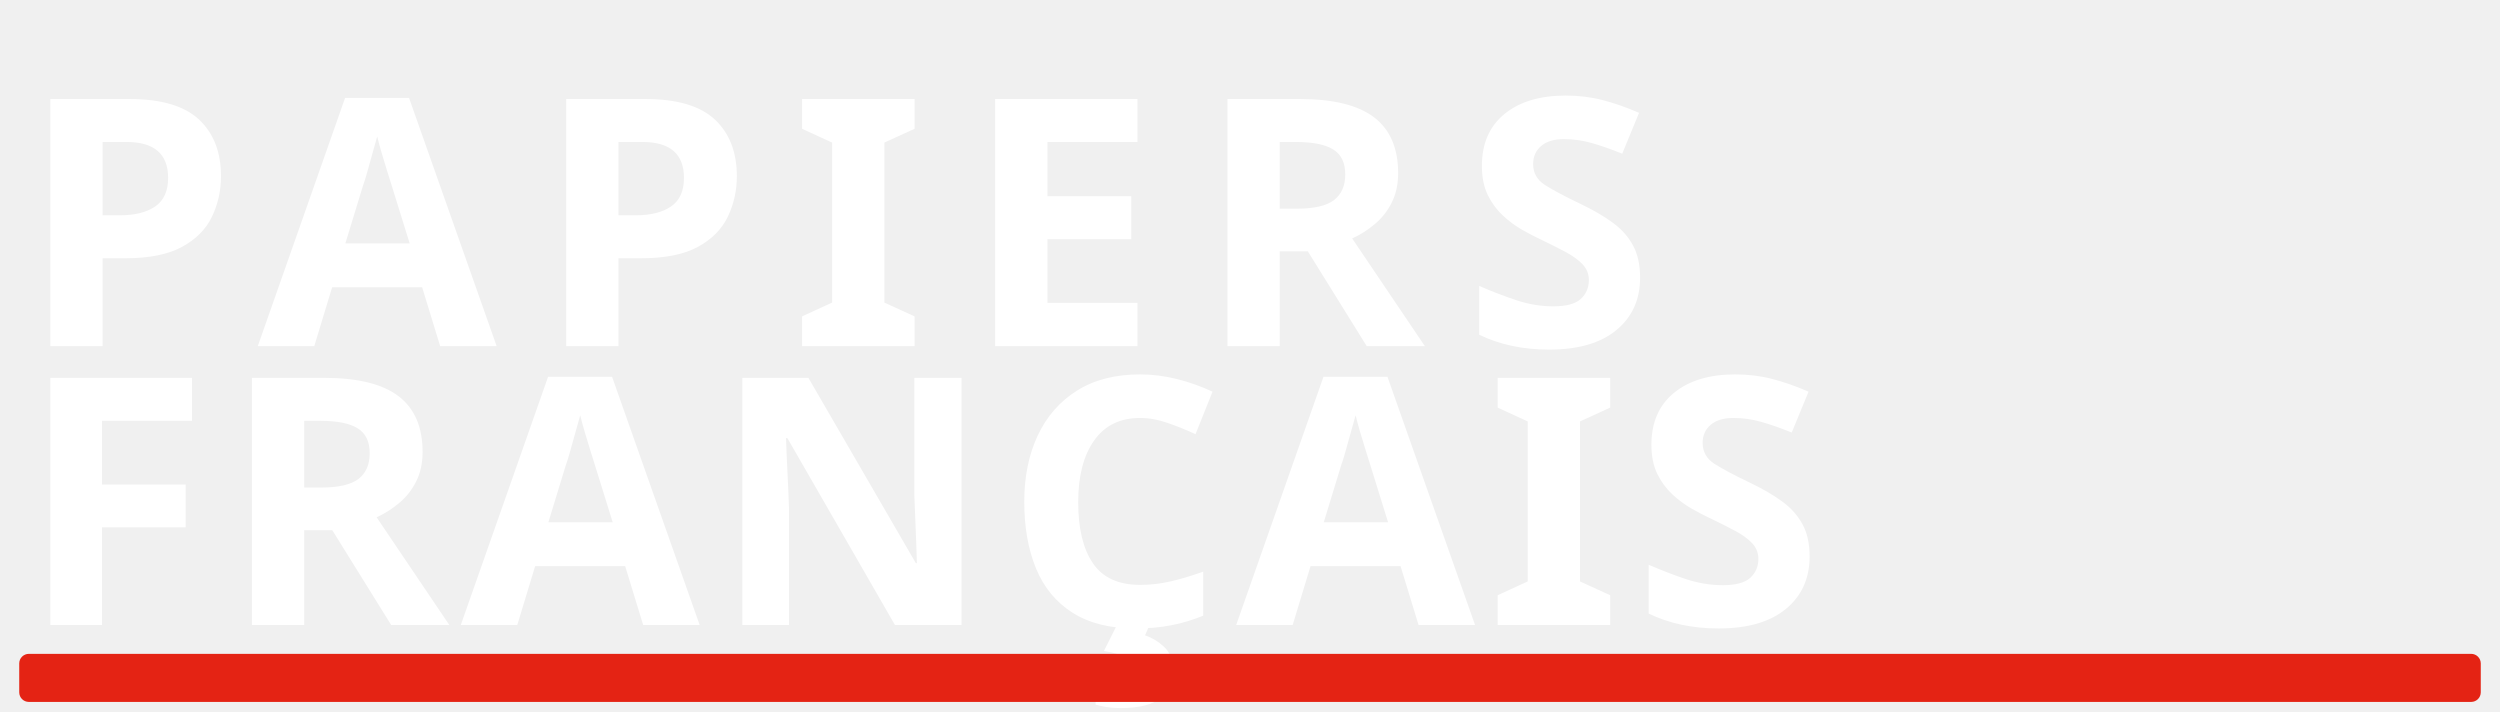
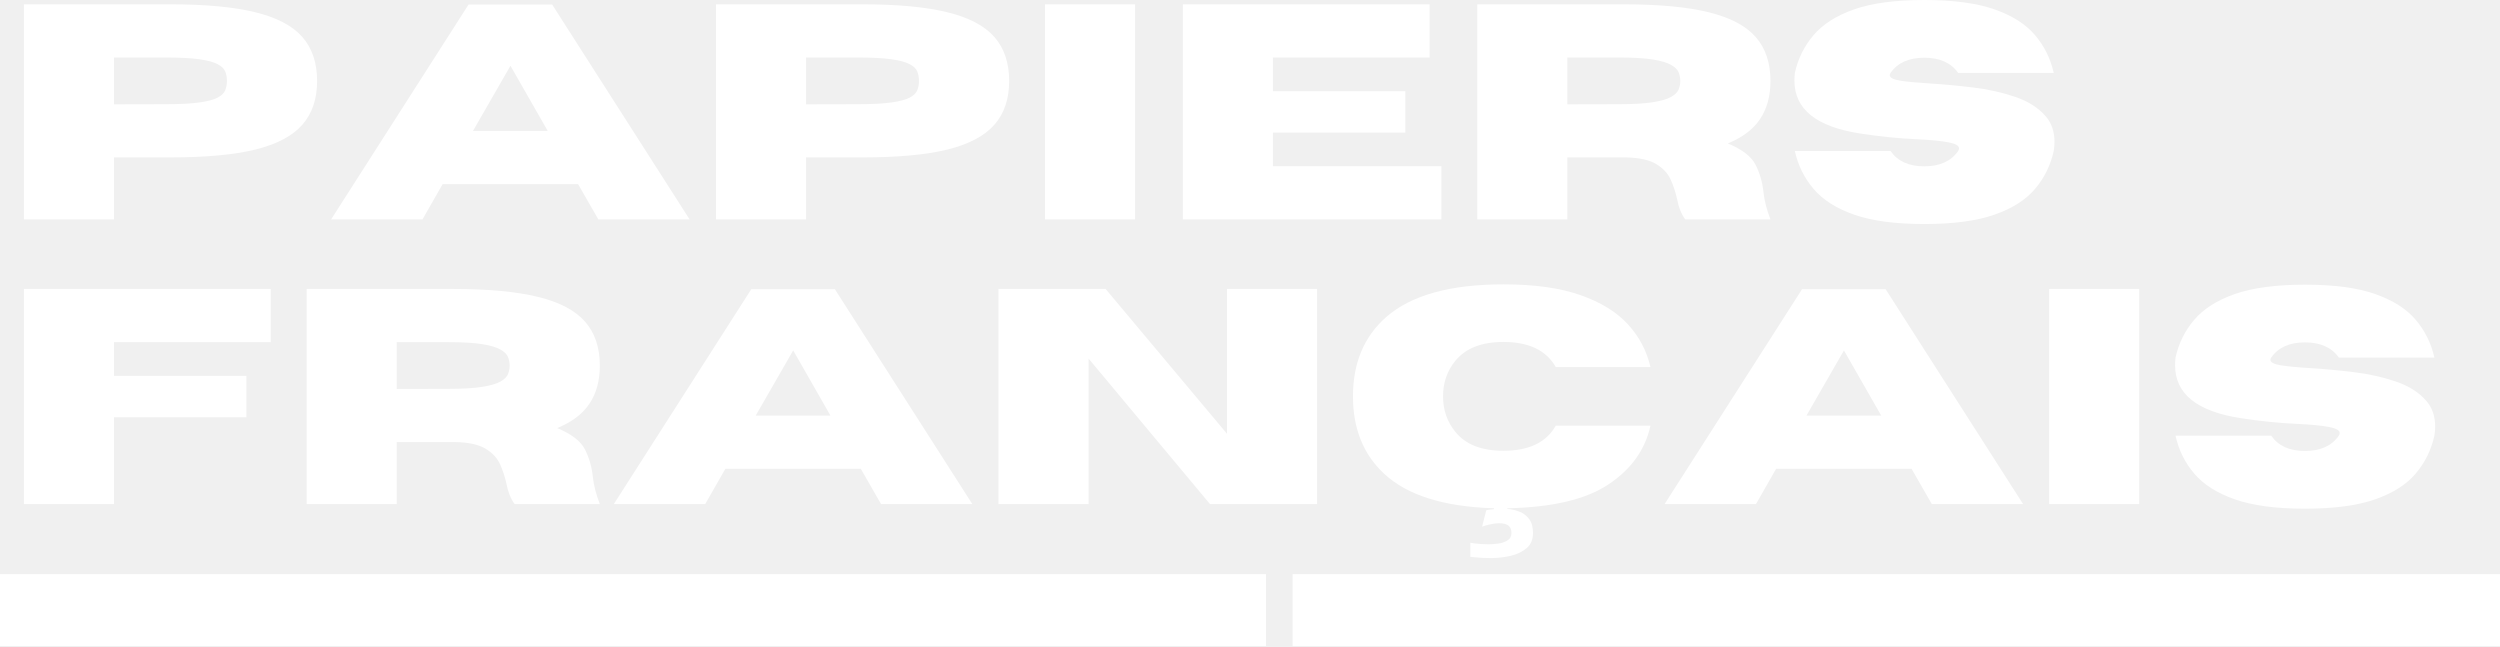
- <svg xmlns="http://www.w3.org/2000/svg" viewBox="0 0 260 74" fill="none" aria-label="Papiers Français">
-   <text x="2" y="36" font-family="'Impact','Arial Black','Franklin Gothic Heavy',sans-serif" font-size="36" font-weight="900" fill="#FFFFFF" letter-spacing="4">PAPIERS</text>
-   <text x="2" y="65" font-family="'Impact','Arial Black','Franklin Gothic Heavy',sans-serif" font-size="36" font-weight="900" fill="#FFFFFF" letter-spacing="1.2">FRANÇAIS</text>
-   <rect x="2" y="68" width="256" height="5" fill="#E42314" rx="1" />
+ <svg xmlns="http://www.w3.org/2000/svg" width="325" height="84" viewBox="0 0 325 84" fill="none">
+   <path d="M14.819 28.524H3.11V0.561H22.153C26.706 0.561 30.381 0.904 33.175 1.591C35.967 2.272 38.008 3.338 39.294 4.799C40.581 6.259 41.224 8.171 41.224 10.526C41.224 12.867 40.581 14.764 39.294 16.225C38.008 17.685 35.967 18.759 33.175 19.447C30.381 20.127 26.706 20.463 22.153 20.463H14.819V28.524ZM14.819 13.562L21.51 13.547C23.375 13.547 24.848 13.472 25.927 13.318C27.003 13.168 27.793 12.957 28.3 12.688C28.815 12.413 29.144 12.087 29.287 11.715C29.43 11.342 29.501 10.949 29.501 10.526C29.501 10.079 29.43 9.674 29.287 9.309C29.144 8.937 28.815 8.618 28.3 8.35C27.793 8.074 27.003 7.859 25.927 7.705C24.848 7.555 23.375 7.476 21.51 7.476H14.819V13.562Z" fill="white" />
+   <path d="M89.649 28.523H77.783L75.153 23.941H57.54L54.923 28.523H43.043L60.913 0.588H71.779L89.649 28.523ZM71.207 17.025L66.36 8.549L61.485 17.025H71.207Z" fill="white" />
+   <path d="M104.786 28.524H93.077V0.561H112.119C116.673 0.561 120.347 0.904 123.142 1.591C125.933 2.272 127.974 3.338 129.261 4.799C130.547 6.259 131.191 8.171 131.191 10.526C131.191 12.867 130.547 14.764 129.261 16.225C127.974 17.685 125.933 18.759 123.142 19.447C120.347 20.127 116.673 20.463 112.119 20.463H104.786V28.524ZM104.786 13.562L111.476 13.547C113.342 13.547 114.814 13.472 115.894 13.318C116.969 13.168 117.759 12.957 118.267 12.688C118.782 12.413 119.11 12.087 119.253 11.715C119.396 11.342 119.468 10.949 119.468 10.526C119.468 10.079 119.396 9.674 119.253 9.309C119.11 8.937 118.782 8.618 118.267 8.35C117.759 8.074 116.969 7.859 115.894 7.705C114.814 7.555 113.342 7.476 111.476 7.476H104.786V13.562Z" fill="white" />
+   <path d="M147.56 28.524H135.851V0.561H147.56V28.524Z" fill="white" />
+   <path d="M187.382 28.524H153.772V0.561H185.852V7.476H165.48V11.858H182.693V17.241H165.48V21.609H187.382V28.524Z" fill="white" />
+   <path d="M230.16 28.524H219.081C218.573 27.83 218.216 26.931 218.008 25.832C217.826 24.995 217.554 24.168 217.193 23.355C216.829 22.547 216.207 21.873 215.321 21.337C214.434 20.793 213.112 20.503 211.361 20.463H203.755V28.524H192.046V0.561H211.089C215.642 0.561 219.316 0.904 222.111 1.591C224.903 2.272 226.943 3.338 228.23 4.799C229.517 6.259 230.16 8.171 230.16 10.526C230.16 12.484 229.71 14.131 228.816 15.466C227.93 16.805 226.529 17.864 224.613 18.645C226.461 19.411 227.662 20.331 228.216 21.408C228.766 22.479 229.109 23.656 229.245 24.945C229.367 26.083 229.674 27.275 230.16 28.524ZM203.755 13.562L210.446 13.547C212.311 13.547 213.784 13.461 214.863 13.29C215.939 13.118 216.729 12.889 217.236 12.602C217.751 12.309 218.08 11.983 218.223 11.629C218.366 11.267 218.437 10.898 218.437 10.526C218.437 10.147 218.366 9.774 218.223 9.409C218.08 9.048 217.751 8.722 217.236 8.436C216.729 8.142 215.939 7.906 214.863 7.734C213.784 7.562 212.311 7.476 210.446 7.476H203.755V13.562Z" fill="white" />
+   <path d="M250.158 29.124C246.384 29.124 243.342 28.716 241.037 27.907C238.728 27.098 236.97 25.981 235.762 24.556C234.55 23.135 233.739 21.492 233.331 19.631H245.769C246.684 20.959 248.146 21.621 250.158 21.621C252.167 21.621 253.636 20.959 254.561 19.631C254.636 19.509 254.676 19.394 254.676 19.287C254.676 18.936 254.207 18.671 253.275 18.499C252.349 18.32 250.966 18.184 249.129 18.099C246.802 17.995 244.361 17.748 241.809 17.354C236.119 16.477 233.274 14.186 233.274 10.481C233.274 10.166 233.292 9.833 233.331 9.479C233.739 7.628 234.55 5.992 235.762 4.568C236.97 3.146 238.728 2.03 241.037 1.217C243.342 0.408 246.384 0 250.158 0C253.932 0 256.97 0.408 259.279 1.217C261.595 2.03 263.353 3.146 264.554 4.568C265.762 5.992 266.574 7.628 266.985 9.479H254.561C253.636 8.162 252.167 7.503 250.158 7.503C248.146 7.503 246.684 8.162 245.769 9.479C245.701 9.586 245.669 9.686 245.669 9.779C245.669 10.095 246.112 10.331 246.999 10.481C247.885 10.624 249.193 10.749 250.93 10.853C252.663 10.961 254.508 11.133 256.463 11.369C258.414 11.598 260.244 12.006 261.952 12.586C263.657 13.159 264.99 14.011 265.955 15.135C266.706 16.004 267.085 17.107 267.085 18.442C267.085 18.825 267.049 19.223 266.985 19.631C266.574 21.492 265.762 23.135 264.554 24.556C263.353 25.981 261.595 27.098 259.279 27.907C256.97 28.716 253.932 29.124 250.158 29.124Z" fill="white" />
+   <path d="M14.819 65.528H3.11V37.565H35.191V44.48H14.819V48.862H32.032V54.245H14.819V65.528Z" fill="white" />
+   <path d="M77.978 65.528H66.898C66.39 64.834 66.033 63.935 65.826 62.837C65.643 61.999 65.372 61.172 65.011 60.359C64.646 59.55 64.024 58.877 63.138 58.34C62.252 57.796 60.929 57.506 59.178 57.467H51.572V65.528H39.864V37.565H58.906C63.46 37.565 67.134 37.908 69.929 38.595C72.72 39.276 74.761 40.342 76.047 41.803C77.334 43.263 77.978 45.175 77.978 47.53C77.978 49.488 77.527 51.135 76.634 52.47C75.747 53.809 74.346 54.868 72.431 55.649C74.278 56.415 75.479 57.335 76.033 58.412C76.584 59.482 76.927 60.66 77.063 61.949C77.184 63.087 77.492 64.279 77.978 65.528ZM51.572 50.566L58.263 50.551C60.129 50.551 61.601 50.465 62.681 50.294C63.756 50.122 64.546 49.893 65.054 49.606C65.568 49.313 65.897 48.987 66.04 48.633C66.183 48.271 66.255 47.902 66.255 47.53C66.255 47.151 66.183 46.778 66.04 46.413C65.897 46.052 65.568 45.726 65.054 45.44C64.546 45.146 63.756 44.91 62.681 44.738C61.601 44.566 60.129 44.48 58.263 44.48H51.572V50.566Z" fill="white" />
+   <path d="M126.402 65.53H114.536L111.906 60.948H94.293L91.677 65.53H79.796L97.667 37.595H108.532L126.402 65.53ZM107.96 54.032L103.114 45.556L98.239 54.032H107.96Z" fill="white" />
+   <path d="M171.221 65.528H157.297L141.514 46.614V65.528H129.805V37.565H143.729L159.513 56.393V37.565H171.221V65.528Z" fill="white" />
+   <path d="M194.015 72.547H193.629C192.989 72.547 192.414 72.518 191.899 72.461L191.141 72.39V70.557L191.685 70.643C192.274 70.718 192.871 70.757 193.472 70.757C193.85 70.757 194.265 70.729 194.715 70.671C195.173 70.621 195.58 70.489 195.945 70.27C196.306 70.059 196.488 69.734 196.488 69.297C196.488 68.839 196.349 68.509 196.073 68.309C195.805 68.115 195.405 68.022 194.873 68.022C194.587 68.022 194.276 68.055 193.943 68.123C193.618 68.187 193.321 68.259 193.057 68.338L192.671 68.466L193.214 66.333L193.486 66.276C193.665 66.247 193.908 66.218 194.215 66.19V66.075C187.714 65.882 182.957 64.393 179.947 61.593C177.238 59.084 175.887 55.73 175.887 51.528C175.887 47.186 177.324 43.749 180.205 41.218C183.436 38.383 188.514 36.966 195.444 36.966C199.483 36.966 202.825 37.435 205.466 38.369C208.114 39.296 210.173 40.567 211.642 42.178C213.107 43.781 214.08 45.629 214.559 47.719H202.249C201.02 45.543 198.75 44.454 195.444 44.454C192.614 44.454 190.53 45.27 189.197 46.903C188.128 48.202 187.596 49.745 187.596 51.528C187.596 53.296 188.128 54.832 189.197 56.138C190.512 57.781 192.592 58.601 195.444 58.601C198.761 58.601 201.027 57.513 202.249 55.336H214.559C213.879 58.451 212.071 60.989 209.126 62.954C206.188 64.922 201.799 65.961 195.959 66.075V66.161C196.502 66.197 197.024 66.319 197.532 66.519C198.046 66.719 198.465 67.038 198.79 67.478C199.122 67.915 199.29 68.524 199.29 69.297C199.29 70.145 199.011 70.8 198.461 71.258C197.907 71.724 197.231 72.053 196.431 72.246C195.63 72.436 194.823 72.536 194.015 72.547Z" fill="white" />
+   <path d="M263.002 65.53H251.136L248.505 60.948H230.892L228.276 65.53H216.396L234.266 37.595H245.131L263.002 65.53ZM244.559 54.032L239.713 45.556L234.838 54.032H244.559Z" fill="white" />
+   <path d="M278.096 65.528H266.387V37.565H278.096V65.528Z" fill="white" />
+   <path d="M299.645 66.13C295.871 66.13 292.829 65.722 290.524 64.913C288.215 64.104 286.457 62.988 285.249 61.563C284.037 60.142 283.226 58.499 282.818 56.637H295.256C296.171 57.965 297.633 58.628 299.645 58.628C301.653 58.628 303.122 57.965 304.048 56.637C304.123 56.516 304.162 56.401 304.162 56.294C304.162 55.943 303.694 55.678 302.761 55.506C301.836 55.327 300.453 55.191 298.616 55.105C296.289 55.002 293.848 54.755 291.296 54.361C285.606 53.484 282.761 51.193 282.761 47.488C282.761 47.173 282.779 46.84 282.818 46.486C283.226 44.635 284.037 42.999 285.249 41.574C286.457 40.153 288.215 39.036 290.524 38.224C292.829 37.415 295.871 37.007 299.645 37.007C303.419 37.007 306.457 37.415 308.766 38.224C311.082 39.036 312.84 40.153 314.041 41.574C315.249 42.999 316.06 44.635 316.472 46.486H304.048C303.122 45.168 301.653 44.51 299.645 44.51C297.633 44.51 296.171 45.168 295.256 46.486C295.188 46.593 295.156 46.693 295.156 46.786C295.156 47.101 295.599 47.338 296.485 47.488C297.372 47.631 298.68 47.756 300.417 47.86C302.15 47.968 303.994 48.139 305.949 48.376C307.901 48.605 309.731 49.013 311.439 49.593C313.144 50.166 314.477 51.017 315.442 52.141C316.193 53.011 316.572 54.114 316.572 55.449C316.572 55.832 316.536 56.229 316.472 56.637C316.06 58.499 315.249 60.142 314.041 61.563C312.84 62.988 311.082 64.104 308.766 64.913C306.457 65.722 303.419 66.13 299.645 66.13Z" fill="white" />
+   <mask id="mask0_2474_100" style="mask-type:luminance" maskUnits="userSpaceOnUse" x="0" y="74" width="165" height="11">
+     <path d="M0 74.631H164.596V84.002H0V74.631Z" fill="white" />
+   </mask>
+   <g mask="url(#mask0_2474_100)">
+     <path d="M0 74.631H164.596V84.002H0V74.631Z" fill="white" />
+   </g>
+   <mask id="mask1_2474_100" style="mask-type:luminance" maskUnits="userSpaceOnUse" x="168" y="74" width="158" height="11">
+     <path d="M168.007 74.631H325.001V84.002H168.007V74.631Z" fill="white" />
+   </mask>
+   <g mask="url(#mask1_2474_100)">
+     <path d="M168.007 74.631H325.001V84.002H168.007V74.631Z" fill="white" />
+   </g>
</svg>
